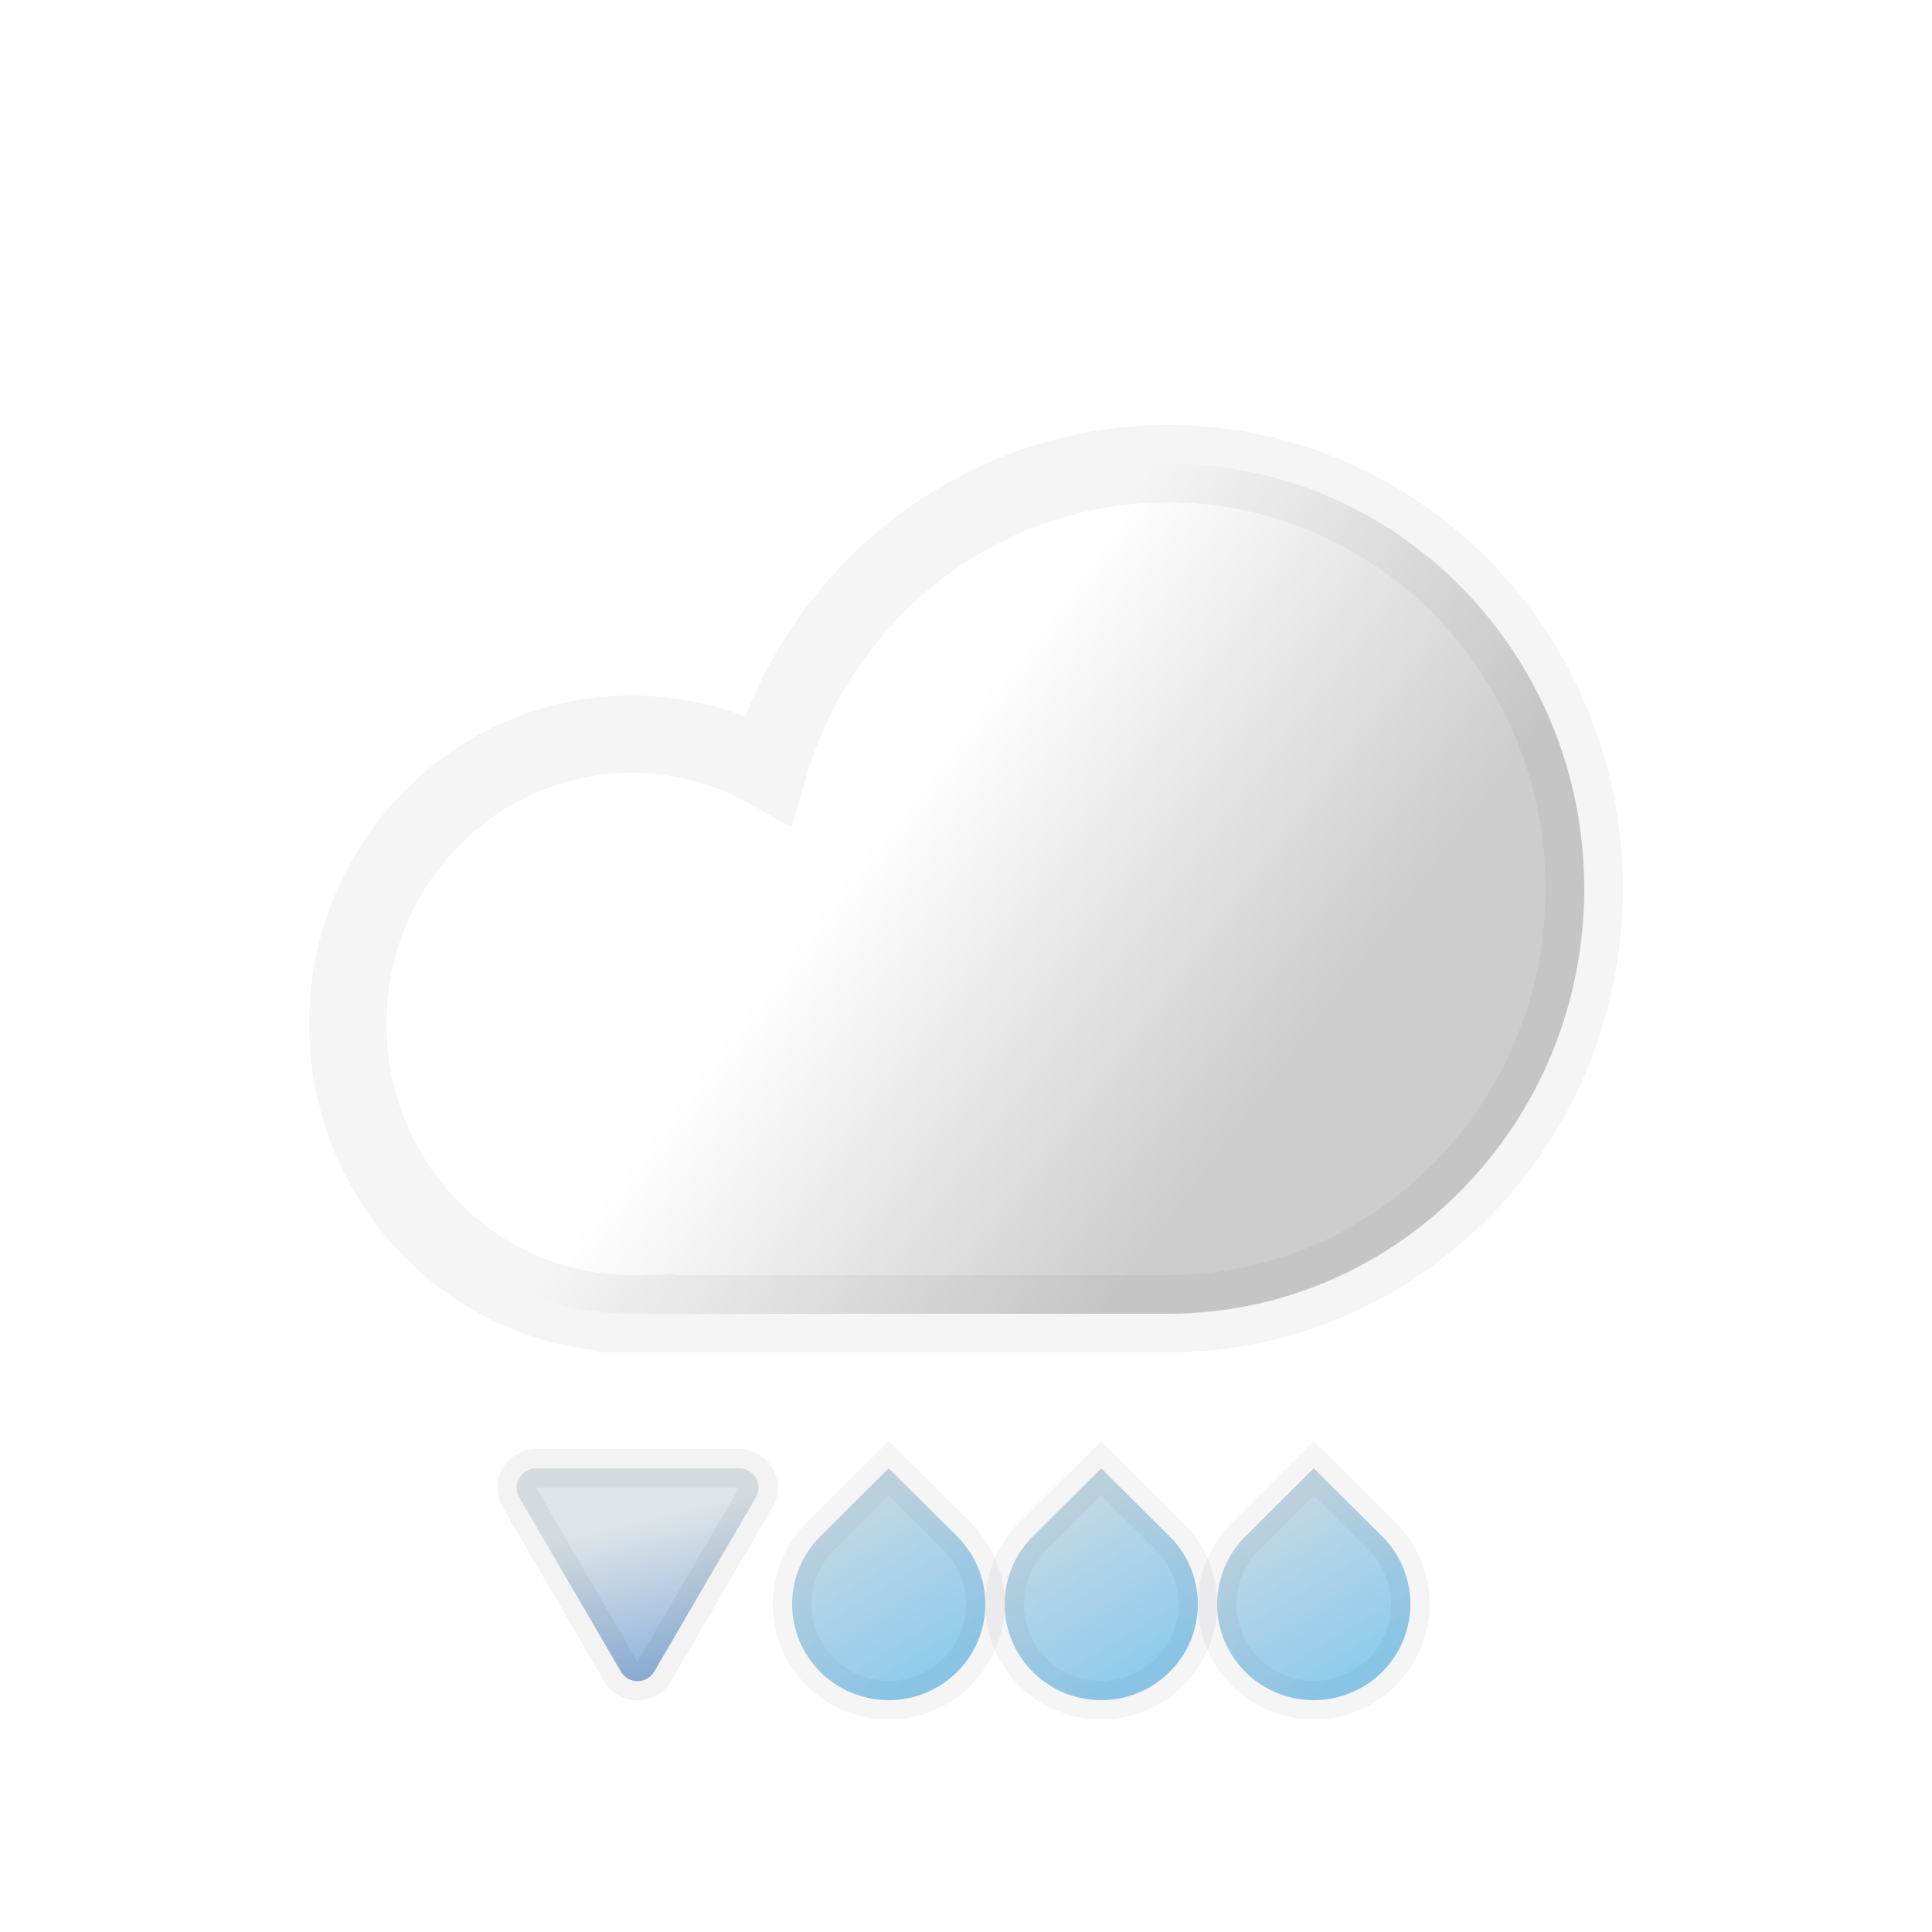
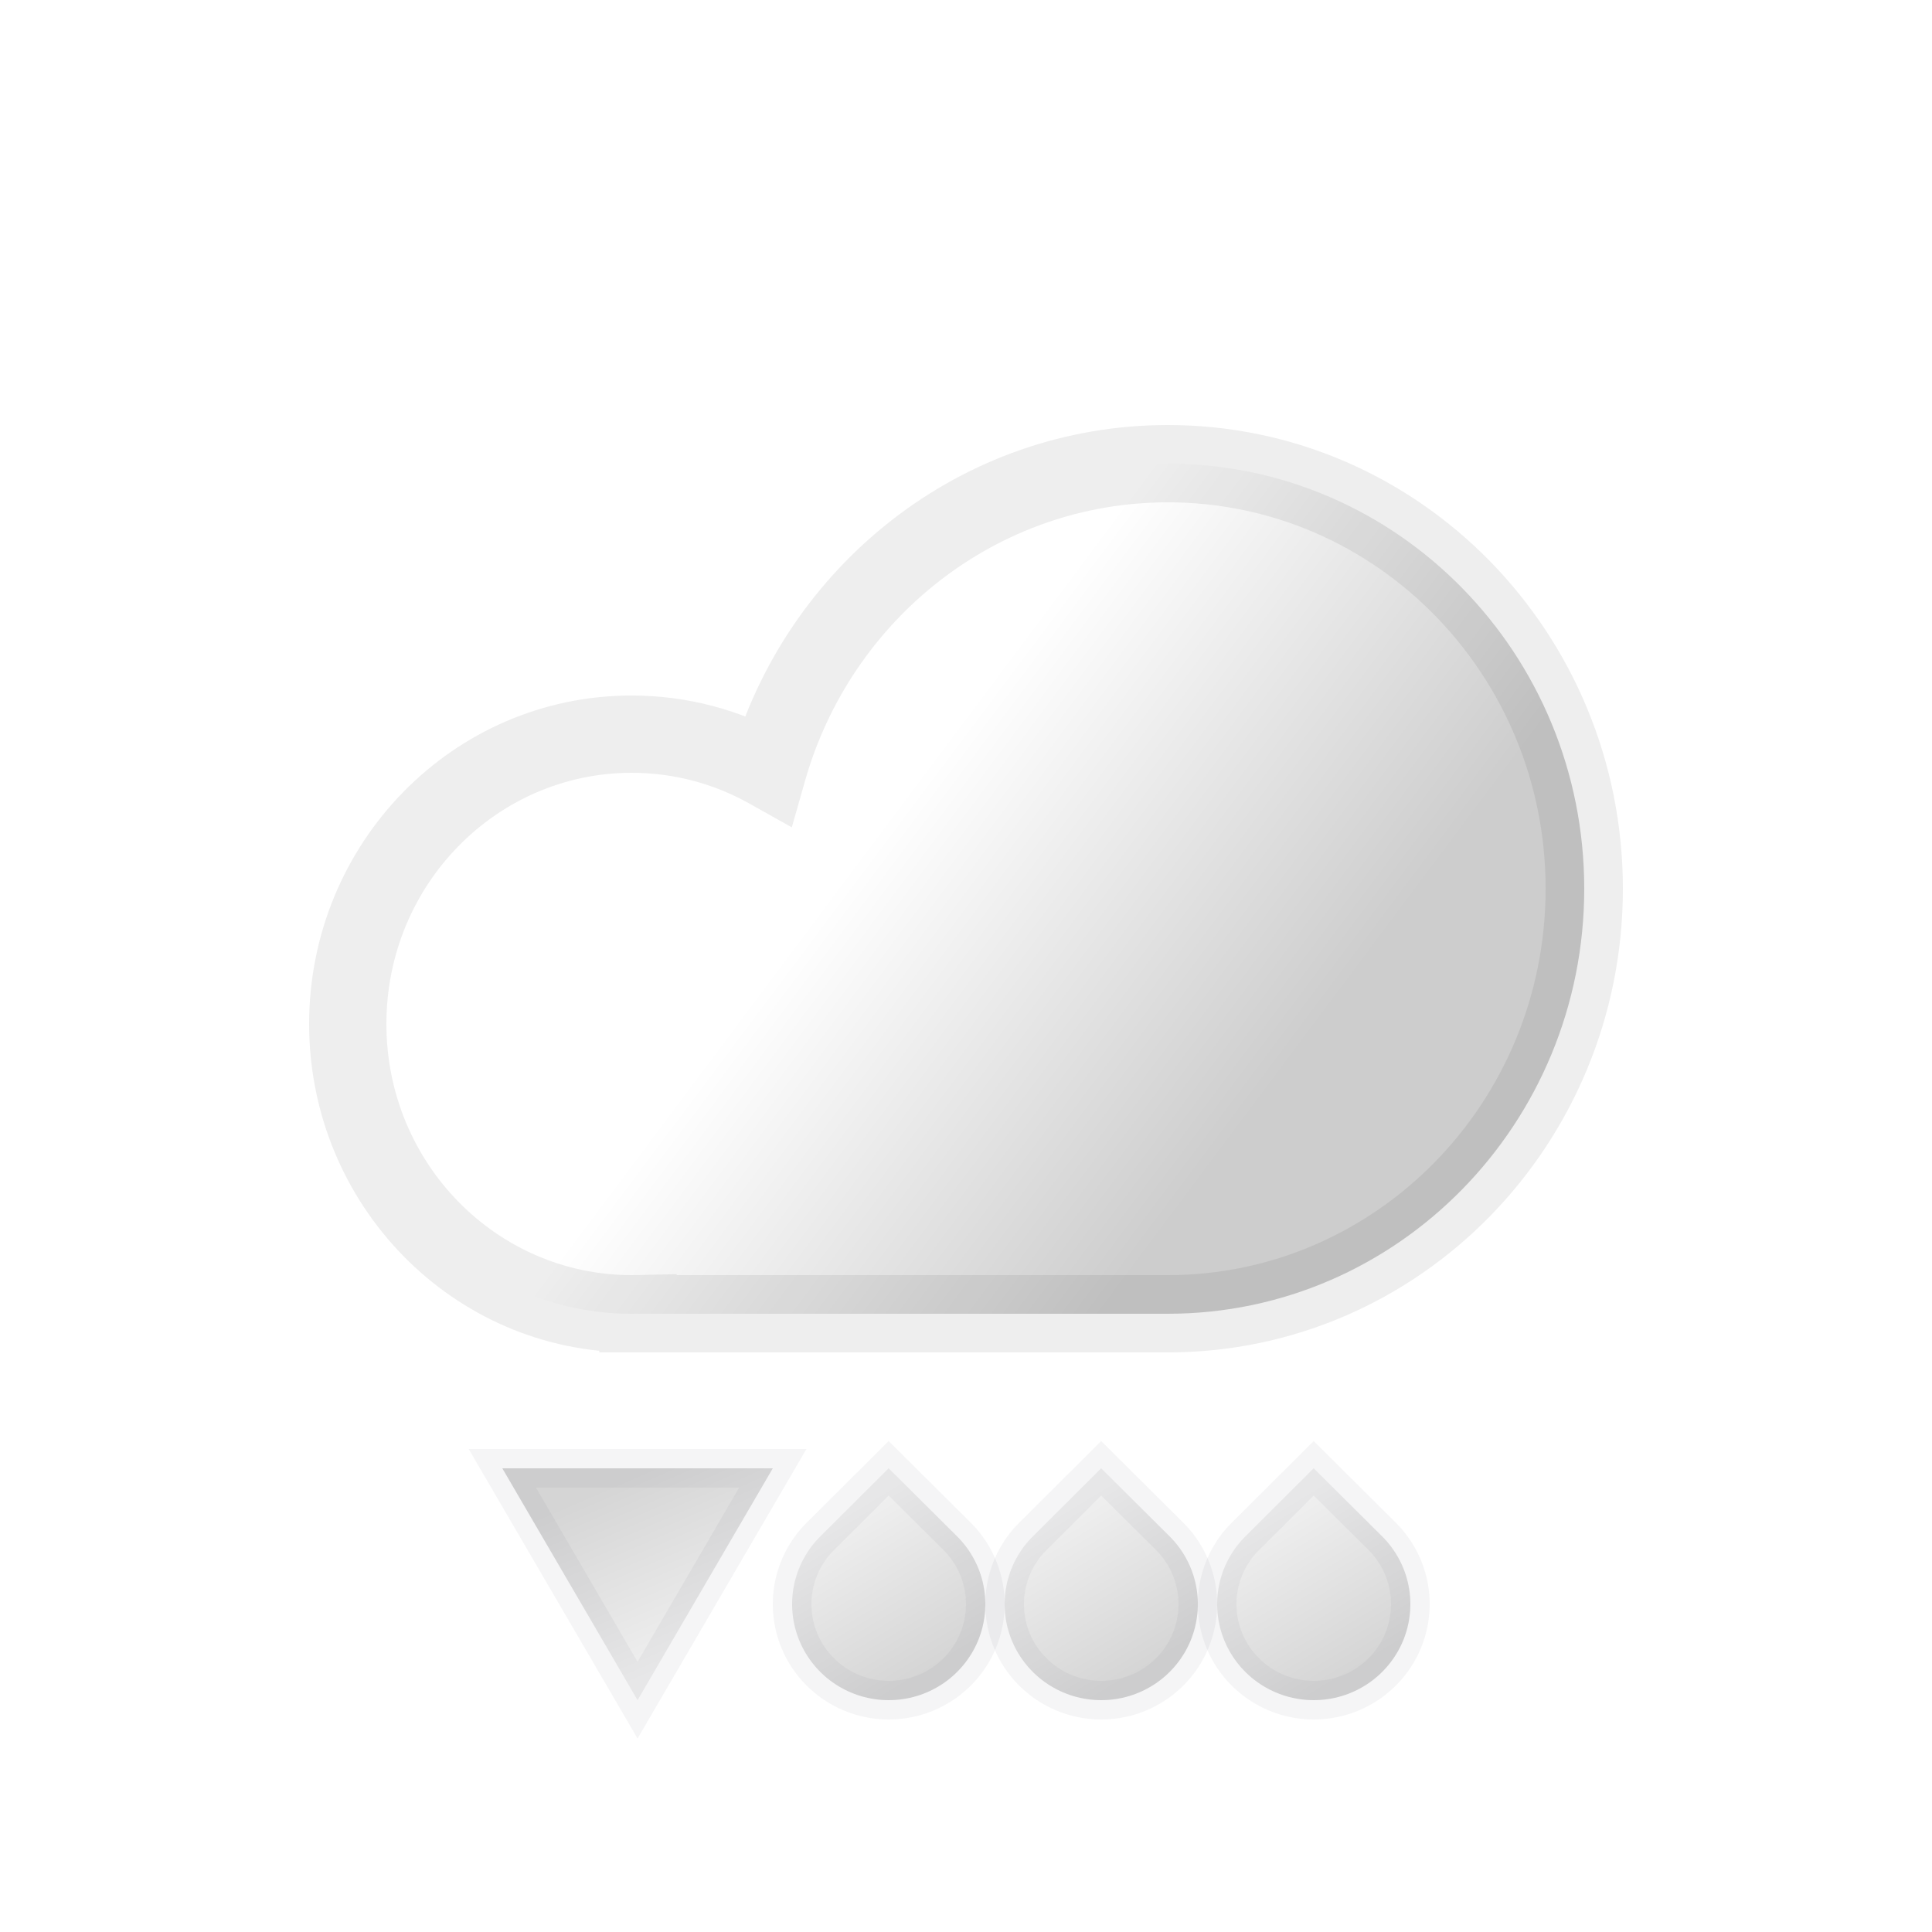
<svg xmlns="http://www.w3.org/2000/svg" width="100" height="100" viewBox="0 0 100 100" fill="none">
  <path fill-rule="evenodd" clip-rule="evenodd" d="M82 46C82 58.15 72.351 68 60.449 68C60.445 68 60.44 68 60.436 68H33.02V67.996C32.912 67.999 32.803 68 32.694 68C24.579 68 18 61.284 18 53C18 44.716 24.579 38 32.694 38C35.253 38 37.659 38.668 39.754 39.842C42.363 30.689 50.641 24 60.449 24C72.351 24 82 33.85 82 46Z" fill="url(#paint0_linear_407_753)" />
-   <path d="M33.02 68H31.02V70H33.02V68ZM33.02 67.996H35.02V65.951L32.976 65.997L33.02 67.996ZM39.754 39.842L38.776 41.586L40.983 42.823L41.677 40.39L39.754 39.842ZM60.449 70C73.495 70 84 59.216 84 46H80C80 57.085 71.208 66 60.449 66V70ZM60.436 70C60.438 70 60.44 70 60.442 70C60.444 70 60.446 70 60.449 70V66C60.447 66 60.446 66 60.444 66C60.441 66 60.439 66 60.436 66V70ZM60.436 66H33.02V70H60.436V66ZM35.02 68V67.996H31.02V68H35.02ZM32.694 70C32.818 70 32.941 69.999 33.065 69.996L32.976 65.997C32.882 65.999 32.788 66 32.694 66V70ZM16 53C16 62.35 23.435 70 32.694 70V66C25.722 66 20 60.219 20 53H16ZM32.694 36C23.435 36 16 43.65 16 53H20C20 45.781 25.722 40 32.694 40V36ZM40.731 38.097C38.347 36.761 35.605 36 32.694 36V40C34.9 40 36.971 40.575 38.776 41.586L40.731 38.097ZM60.449 22C49.7 22 40.671 29.328 37.83 39.293L41.677 40.39C44.055 32.049 51.582 26 60.449 26V22ZM84 46C84 32.784 73.495 22 60.449 22V26C71.208 26 80 34.915 80 46H84Z" fill="black" fill-opacity="0.04" />
-   <path d="M33.864 86.519C33.478 87.181 32.522 87.181 32.136 86.519L26.877 77.504C26.488 76.837 26.969 76 27.741 76L38.259 76C39.031 76 39.512 76.837 39.123 77.504L33.864 86.519Z" fill="url(#paint1_linear_407_753)" stroke="black" stroke-opacity="0.05" stroke-width="2" />
+   <path d="M33.02 68H31.02V70H33.02V68ZM33.02 67.996H35.02V65.951L32.976 65.997L33.02 67.996ZM39.754 39.842L38.776 41.586L40.983 42.823L41.677 40.39L39.754 39.842ZM60.449 70C73.495 70 84 59.216 84 46H80C80 57.085 71.208 66 60.449 66V70ZM60.436 70C60.438 70 60.44 70 60.442 70C60.444 70 60.446 70 60.449 70V66C60.447 66 60.446 66 60.444 66C60.441 66 60.439 66 60.436 66V70ZM60.436 66H33.02V70H60.436V66ZM35.02 68V67.996H31.02V68H35.02ZM32.694 70C32.818 70 32.941 69.999 33.065 69.996L32.976 65.997C32.882 65.999 32.788 66 32.694 66V70ZM16 53C16 62.35 23.435 70 32.694 70V66C25.722 66 20 60.219 20 53H16ZM32.694 36C23.435 36 16 43.65 16 53H20C20 45.781 25.722 40 32.694 40V36ZM40.731 38.097C38.347 36.761 35.605 36 32.694 36V40C34.9 40 36.971 40.575 38.776 41.586L40.731 38.097ZM60.449 22C49.7 22 40.671 29.328 37.83 39.293L41.677 40.39C44.055 32.049 51.582 26 60.449 26V22ZM84 46C84 32.784 73.495 22 60.449 22V26C71.208 26 80 34.915 80 46H84Z" fill="black" fill-opacity="0.07" />
+   <path d="M33 88L26 76L40 76L33 88Z" fill="url(#paint1_linear_407_753)" stroke="#2D2C3E" stroke-opacity="0.05" stroke-width="2" />
  <path d="M45.997 76L49.534 79.516C50.234 80.211 50.711 81.096 50.904 82.06C51.097 83.024 50.998 84.023 50.62 84.932C50.241 85.84 49.6 86.616 48.778 87.162C47.956 87.709 46.989 88 46 88C45.011 88 44.044 87.709 43.222 87.162C42.4 86.616 41.759 85.84 41.38 84.932C41.002 84.023 40.903 83.024 41.096 82.06C41.289 81.096 41.766 80.211 42.466 79.516L45.997 76Z" fill="url(#paint2_linear_407_753)" stroke="#2D2C3E" stroke-opacity="0.05" stroke-width="2" />
  <path d="M56.997 76L60.534 79.516C61.234 80.211 61.711 81.096 61.904 82.06C62.097 83.024 61.998 84.023 61.62 84.932C61.241 85.84 60.6 86.616 59.778 87.162C58.956 87.709 57.989 88 57 88C56.011 88 55.044 87.709 54.222 87.162C53.4 86.616 52.759 85.84 52.38 84.932C52.002 84.023 51.903 83.024 52.096 82.06C52.289 81.096 52.766 80.211 53.466 79.516L56.997 76Z" fill="url(#paint3_linear_407_753)" stroke="#2D2C3E" stroke-opacity="0.05" stroke-width="2" />
  <path d="M67.997 76L71.534 79.516C72.234 80.211 72.71 81.096 72.904 82.06C73.097 83.024 72.998 84.023 72.62 84.932C72.241 85.84 71.6 86.616 70.778 87.162C69.956 87.709 68.989 88 68 88C67.011 88 66.044 87.709 65.222 87.162C64.4 86.616 63.759 85.84 63.38 84.932C63.002 84.023 62.903 83.024 63.096 82.06C63.289 81.096 63.766 80.211 64.466 79.516L67.997 76Z" fill="url(#paint4_linear_407_753)" stroke="#2D2C3E" stroke-opacity="0.05" stroke-width="2" />
  <defs>
    <linearGradient id="paint0_linear_407_753" x1="40.531" y1="40.333" x2="64.396" y2="58.192" gradientUnits="userSpaceOnUse">
      <stop offset="0.184" stop-color="white" />
      <stop offset="1" stop-color="#CDCDCD" />
    </linearGradient>
-     <linearGradient id="paint1_linear_407_753" x1="33" y1="88" x2="30.414" y2="77.254" gradientUnits="userSpaceOnUse">
-       <stop stop-color="#86ADDC" />
-       <stop offset="0.816" stop-color="#DEE5E8" />
+     <linearGradient id="paint1_linear_407_753" x1="33" y1="88" x2="28.73" y2="78.117" gradientUnits="userSpaceOnUse">
+       <stop offset="0.085" stop-color="#F0F0F0" />
+       <stop offset="1" stop-color="#D5D5D5" />
    </linearGradient>
    <linearGradient id="paint2_linear_407_753" x1="46" y1="76" x2="51.193" y2="84.586" gradientUnits="userSpaceOnUse">
-       <stop offset="0.085" stop-color="#C2D8E5" />
-       <stop offset="1" stop-color="#8FCCED" />
+       <stop offset="0.085" stop-color="#F0F0F0" />
+       <stop offset="1" stop-color="#D5D5D5" />
    </linearGradient>
    <linearGradient id="paint3_linear_407_753" x1="57" y1="76" x2="62.193" y2="84.586" gradientUnits="userSpaceOnUse">
-       <stop offset="0.085" stop-color="#C2D8E5" />
-       <stop offset="1" stop-color="#8FCCED" />
+       <stop offset="0.085" stop-color="#F0F0F0" />
+       <stop offset="1" stop-color="#D5D5D5" />
    </linearGradient>
    <linearGradient id="paint4_linear_407_753" x1="68" y1="76" x2="73.193" y2="84.586" gradientUnits="userSpaceOnUse">
-       <stop offset="0.085" stop-color="#C2D8E5" />
-       <stop offset="1" stop-color="#8FCCED" />
+       <stop offset="0.085" stop-color="#F0F0F0" />
+       <stop offset="1" stop-color="#D5D5D5" />
    </linearGradient>
  </defs>
</svg>
